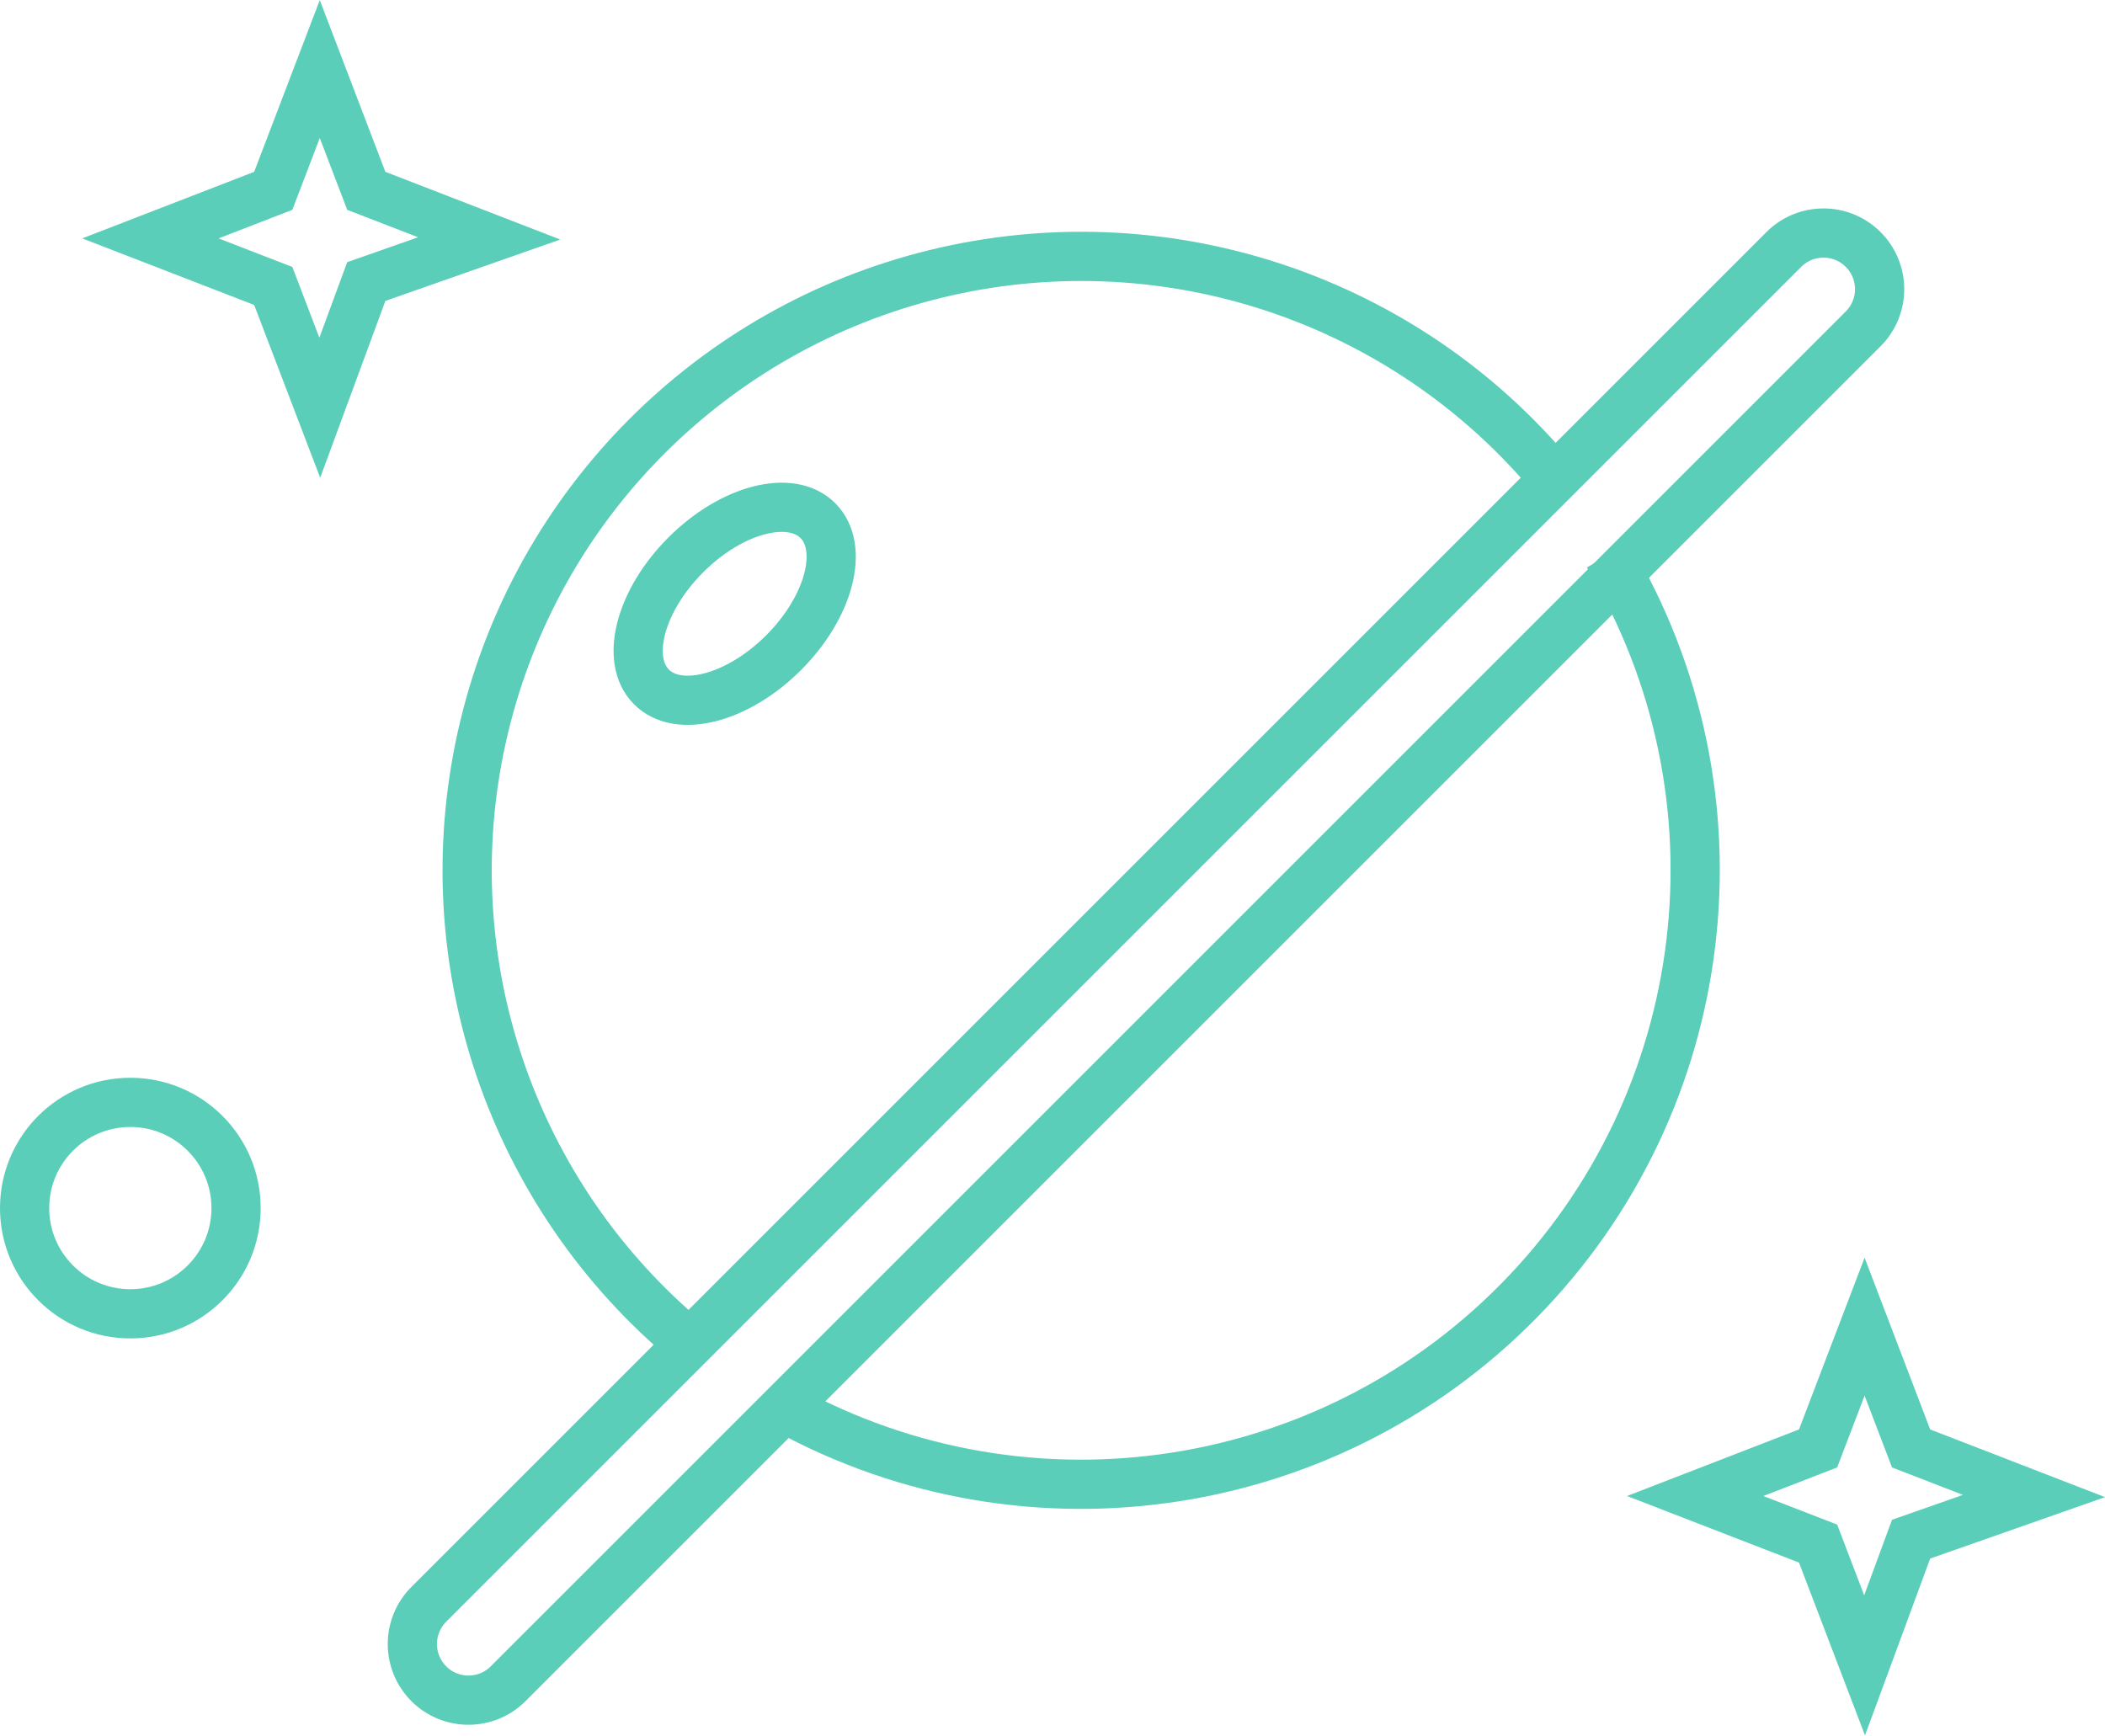
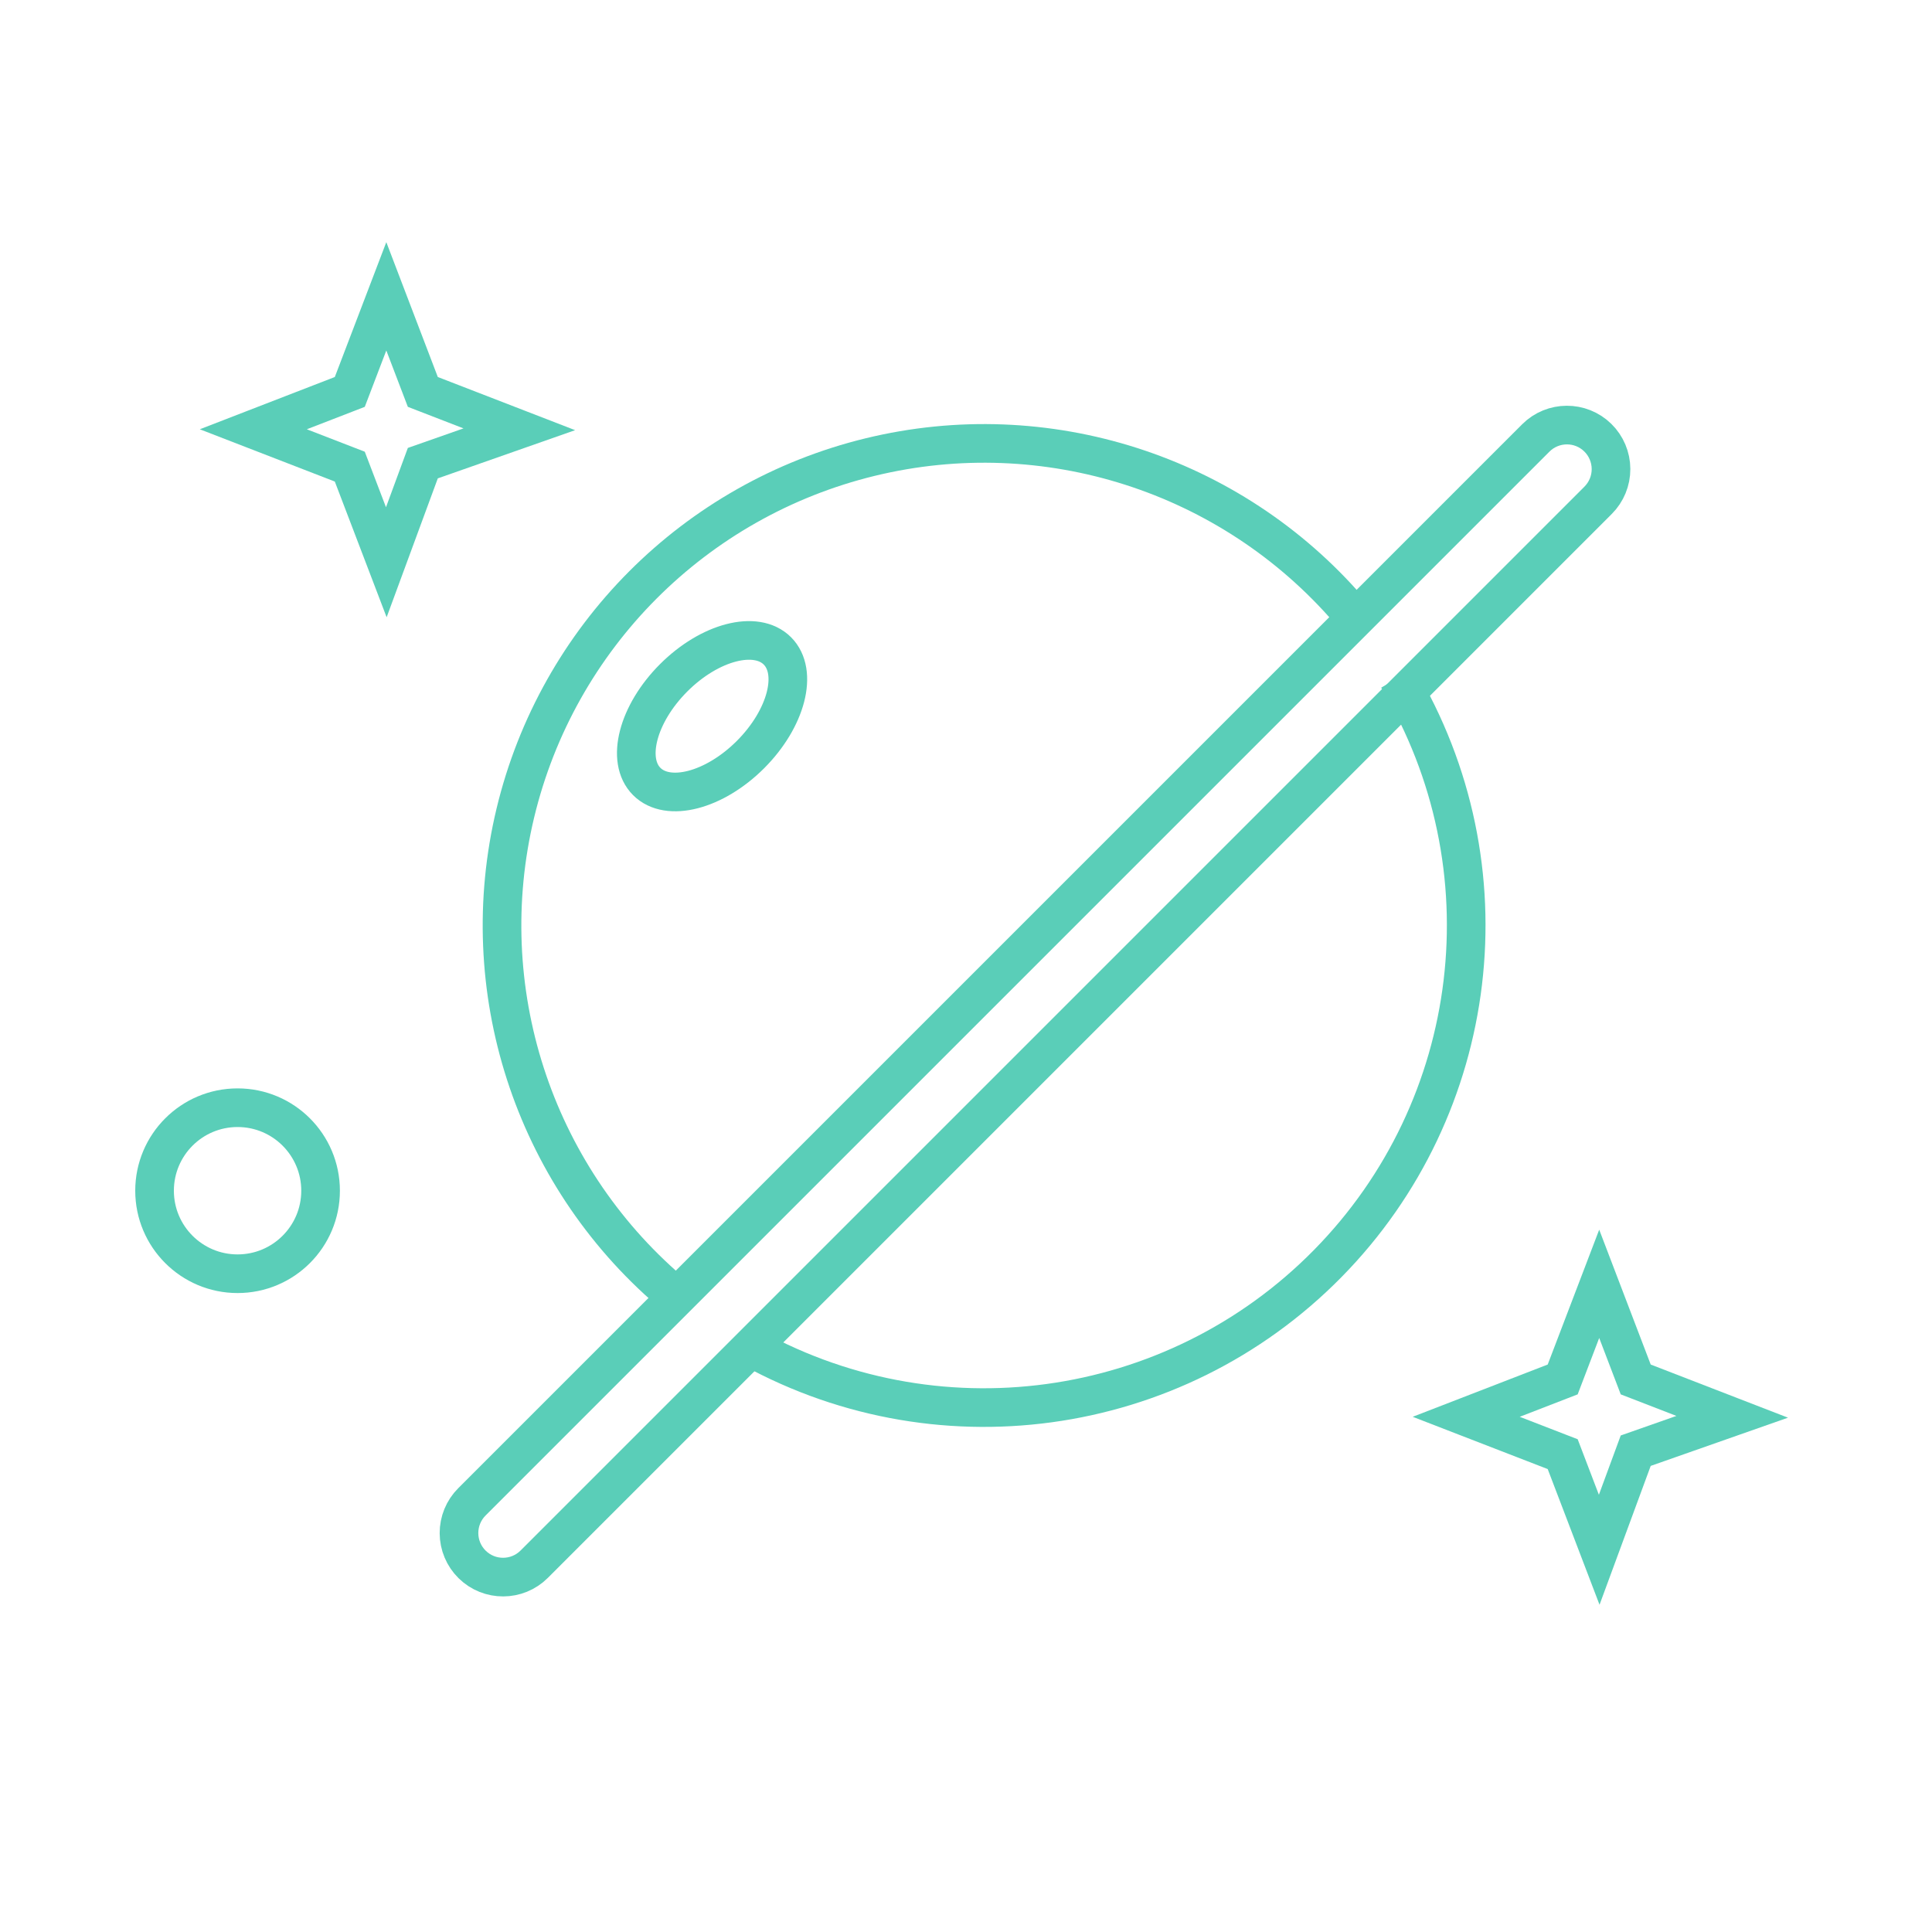
- <svg xmlns="http://www.w3.org/2000/svg" width="128.317" height="105.799" viewBox="0 0 128.317 105.799">
-   <g id="Group_161" data-name="Group 161" transform="translate(1.5 4.205)">
+ <svg xmlns="http://www.w3.org/2000/svg" width="150" height="150" viewBox="0 0 150 150">
+   <g id="Group_161" data-name="Group 161" transform="translate(12 23)">
    <path id="Path_450" data-name="Path 450" d="M335.092,558.632a37.44,37.44,0,0,1-50.821,51.662" transform="translate(-238.568 -529.01)" fill="none" stroke="#5aceb8" stroke-miterlimit="10" stroke-width="3" />
    <path id="Path_451" data-name="Path 451" d="M281.574,609.165a37.431,37.431,0,1,1,52.712-52.87" transform="translate(-241.565 -531.922)" fill="none" stroke="#5aceb8" stroke-miterlimit="10" stroke-width="3" />
    <circle id="Ellipse_124" data-name="Ellipse 124" cx="6.445" cy="6.445" r="6.445" transform="translate(0 63.002)" fill="none" stroke="#5aceb8" stroke-miterlimit="10" stroke-width="3" />
    <ellipse id="Ellipse_125" data-name="Ellipse 125" cx="7.171" cy="4.216" rx="7.171" ry="4.216" transform="translate(35.233 34.695) rotate(-45)" fill="none" stroke="#5aceb8" stroke-miterlimit="10" stroke-width="3" />
    <path id="Path_452" data-name="Path 452" d="M265.483,546.709l-2.835,7.694-2.835-7.424-7.491-2.9,7.491-2.9,2.835-7.424,2.835,7.424,7.491,2.9Z" transform="translate(-244.655 -533.75)" fill="none" stroke="#5aceb8" stroke-miterlimit="10" stroke-width="3" />
    <path id="Path_453" data-name="Path 453" d="M344.582,611.111l-2.835,7.693-2.835-7.424-7.491-2.9,7.491-2.9,2.835-7.424,2.835,7.424,7.491,2.9Z" transform="translate(-229.585 -521.48)" fill="none" stroke="#5aceb8" stroke-miterlimit="10" stroke-width="3" />
    <path id="Path_454" data-name="Path 454" d="M354.175,547.993l-82.6,82.6a3.421,3.421,0,0,1-4.818.02h0a3.423,3.423,0,0,1-.02-4.86l82.6-82.6a3.422,3.422,0,0,1,4.818-.02h0A3.422,3.422,0,0,1,354.175,547.993Z" transform="translate(-242.099 -532.149)" fill="none" stroke="#5aceb8" stroke-miterlimit="10" stroke-width="3" />
+     <rect id="Rectangle_1186" data-name="Rectangle 1186" width="150" height="150" transform="translate(-12 -23)" fill="none" />
  </g>
</svg>
